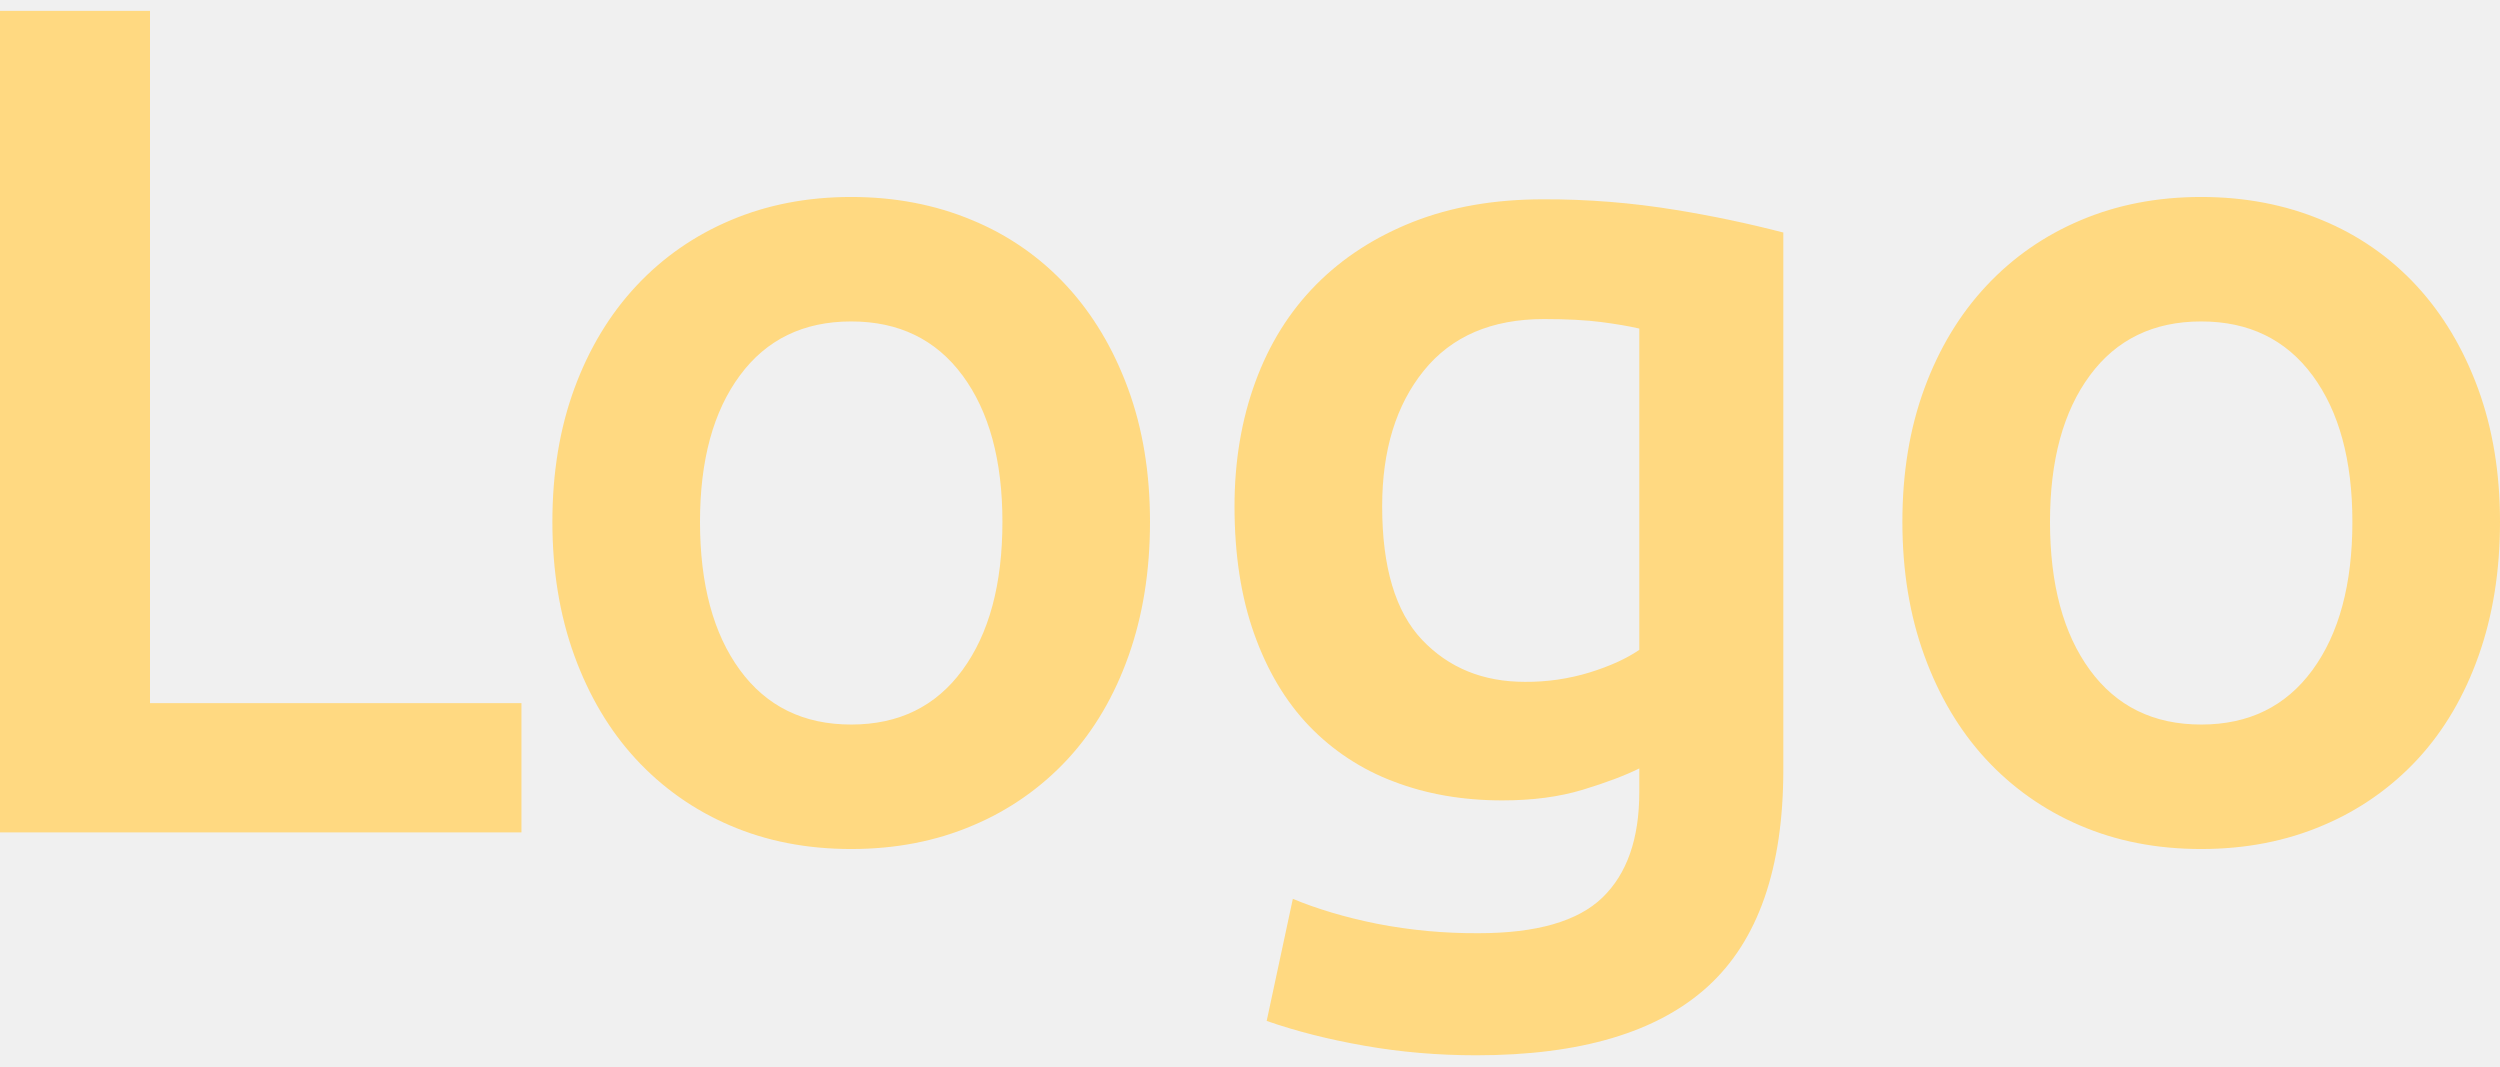
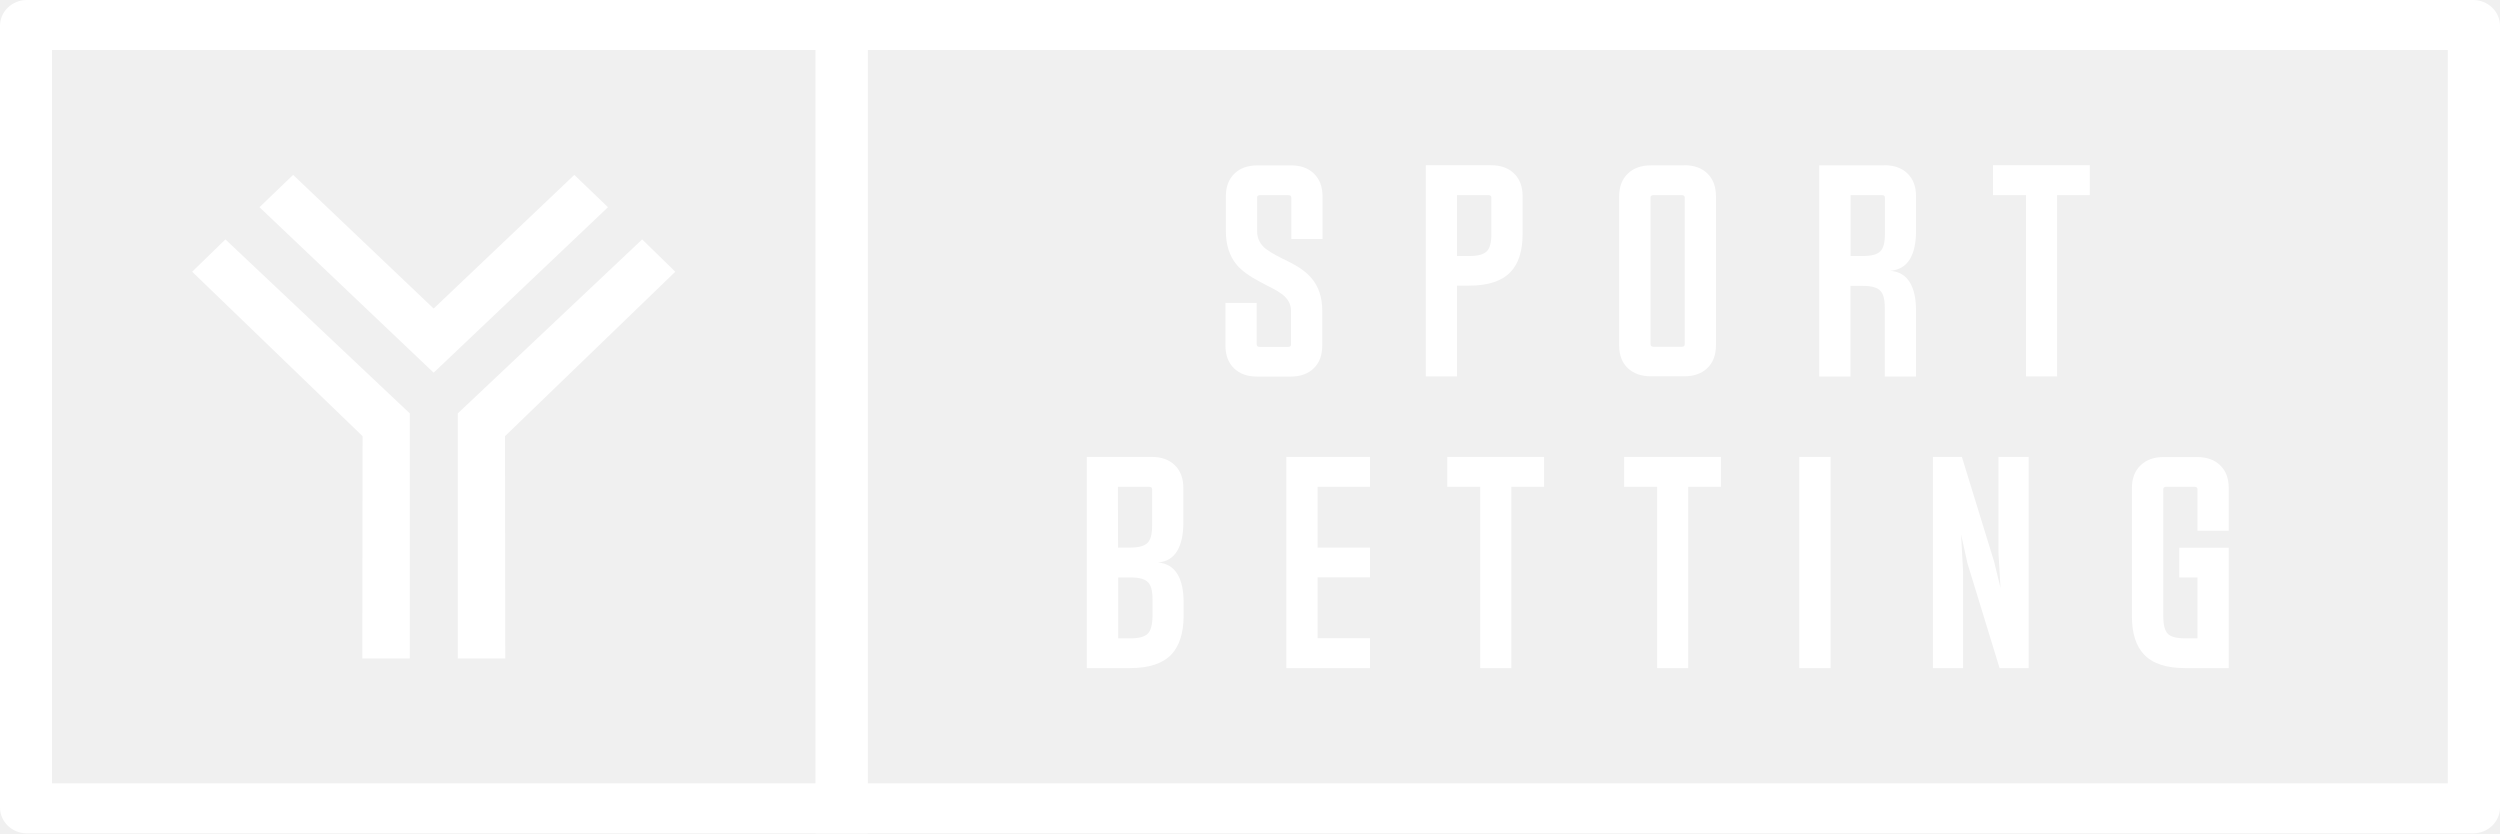
- <svg xmlns="http://www.w3.org/2000/svg" width="68" height="29" viewBox="0 0.295 68 28.41" fill="#ffd981">
-   <svg width="68" height="29" viewBox="1.995 1.003 67 27.992">
-     <path paint-order="stroke fill markers" fill-rule="evenodd" d="M6.015 19.558V1.003h-4.02V23.02H15.97v-3.463H6.015zm26.21-8.436c-.394-1.07-.941-1.986-1.643-2.748a7.132 7.132 0 0 0-2.536-1.763c-.99-.414-2.07-.62-3.239-.62-1.17 0-2.244.206-3.222.62-.979.412-1.824 1-2.537 1.763-.712.762-1.265 1.679-1.659 2.748-.393 1.07-.59 2.261-.59 3.575 0 1.313.197 2.51.59 3.59.394 1.08.942 2.002 1.644 2.764a7.344 7.344 0 0 0 2.52 1.78c.978.423 2.063.635 3.254.635 1.191 0 2.282-.212 3.27-.636a7.308 7.308 0 0 0 2.537-1.779c.702-.762 1.244-1.684 1.627-2.764.383-1.08.574-2.277.574-3.59 0-1.314-.196-2.505-.59-3.575zm-4.435 7.546c-.712.975-1.707 1.462-2.983 1.462s-2.27-.487-2.983-1.462c-.713-.974-1.069-2.298-1.069-3.971 0-1.652.356-2.96 1.07-3.924.712-.964 1.706-1.446 2.982-1.446 1.276 0 2.27.482 2.983 1.446.713.964 1.07 2.272 1.07 3.924 0 1.673-.357 2.997-1.07 3.971zm12.363-8.022c.745-.922 1.819-1.383 3.223-1.383.616 0 1.127.027 1.531.08.404.053.744.11 1.021.175v8.61c-.34.234-.782.435-1.324.604a5.788 5.788 0 0 1-1.739.254c-1.127 0-2.047-.376-2.76-1.128-.712-.752-1.068-1.943-1.068-3.575 0-1.503.371-2.716 1.116-3.637zm9.635-3.702a31.611 31.611 0 0 0-2.871-.604 21.439 21.439 0 0 0-3.573-.286c-1.298 0-2.457.202-3.478.604-1.02.403-1.888.964-2.6 1.684-.713.72-1.255 1.589-1.627 2.605-.373 1.017-.559 2.13-.559 3.336 0 1.293.176 2.431.527 3.416.35.985.84 1.806 1.467 2.463a6.115 6.115 0 0 0 2.266 1.493c.882.34 1.855.508 2.919.508.808 0 1.526-.095 2.153-.285.628-.191 1.133-.382 1.516-.572v.635c0 1.25-.33 2.192-.99 2.828-.659.635-1.765.953-3.317.953a13.82 13.82 0 0 1-2.728-.254c-.84-.17-1.59-.392-2.25-.667l-.701 3.272c.786.275 1.664.498 2.632.667.968.17 1.962.254 2.983.254 2.786 0 4.855-.614 6.205-1.842 1.351-1.23 2.026-3.167 2.026-5.815V6.944zm18.617 4.178c-.394-1.07-.941-1.986-1.643-2.748a7.132 7.132 0 0 0-2.537-1.763c-.989-.414-2.068-.62-3.238-.62s-2.244.206-3.222.62c-.979.412-1.824 1-2.537 1.763-.713.762-1.266 1.679-1.659 2.748-.394 1.07-.59 2.261-.59 3.575 0 1.313.196 2.51.59 3.59.393 1.08.941 2.002 1.643 2.764a7.344 7.344 0 0 0 2.52 1.78c.979.423 2.063.635 3.255.635 1.19 0 2.281-.212 3.27-.636a7.308 7.308 0 0 0 2.537-1.779c.702-.762 1.244-1.684 1.627-2.764.383-1.08.574-2.277.574-3.59 0-1.314-.197-2.505-.59-3.575zm-4.435 7.546c-.713.975-1.707 1.462-2.983 1.462s-2.27-.487-2.983-1.462c-.713-.974-1.069-2.298-1.069-3.971 0-1.652.356-2.96 1.069-3.924.712-.964 1.707-1.446 2.983-1.446s2.27.482 2.983 1.446c.712.964 1.069 2.272 1.069 3.924 0 1.673-.357 2.997-1.069 3.971z" />
-   </svg>
+ <svg xmlns="http://www.w3.org/2000/svg" width="240" height="80" viewBox="0 0 240 80" fill="none">
+   <g clip-path="url(#clip0)">
+     <path d="M117.683 18.855C117.683 17.916 117.966 17.186 118.519 16.655C119.06 16.135 119.794 15.876 120.734 15.876H123.926C124.853 15.876 125.587 16.135 126.127 16.655C126.681 17.186 126.964 17.928 126.964 18.855V22.947H123.965V18.954C123.965 18.806 123.862 18.732 123.656 18.732H120.991C120.785 18.732 120.682 18.806 120.682 18.954V22.181C120.682 22.886 120.965 23.467 121.545 23.912C121.789 24.097 122.111 24.295 122.51 24.517C122.652 24.579 122.832 24.678 123.064 24.802L123.643 25.086C124.673 25.593 125.419 26.125 125.883 26.681C126.591 27.497 126.938 28.548 126.938 29.846V33.171C126.938 34.111 126.655 34.853 126.102 35.372C125.561 35.891 124.827 36.151 123.9 36.151H120.695C119.755 36.151 119.021 35.891 118.481 35.372C117.927 34.84 117.644 34.111 117.644 33.171V29.079H120.643V33.072C120.643 33.221 120.746 33.307 120.952 33.307H123.63C123.836 33.307 123.939 33.233 123.939 33.072V29.846C123.939 29.215 123.656 28.684 123.089 28.251C122.845 28.066 122.523 27.868 122.124 27.658C121.995 27.596 121.802 27.497 121.557 27.373L120.978 27.064C119.961 26.533 119.202 25.989 118.725 25.42C118.03 24.579 117.683 23.504 117.683 22.193V18.855Z" fill="white" />
+     <path d="M139.875 27.433V36.137H136.876V15.861H143.119C144.059 15.861 144.806 16.121 145.346 16.653C145.9 17.184 146.17 17.914 146.17 18.841V22.463C146.17 24.083 145.784 25.307 145.012 26.11C144.175 26.988 142.862 27.421 141.047 27.421H139.875V27.433ZM139.875 24.577H141.047C141.883 24.577 142.437 24.429 142.733 24.12C143.029 23.835 143.171 23.279 143.171 22.476V18.952C143.171 18.804 143.068 18.73 142.862 18.73H139.875V24.577Z" fill="white" />
+     <path d="M161.682 15.861C162.622 15.861 163.355 16.121 163.896 16.64C164.45 17.172 164.733 17.914 164.733 18.841V33.145C164.733 34.084 164.45 34.826 163.896 35.345C163.355 35.865 162.622 36.124 161.682 36.124H158.489C157.563 36.124 156.816 35.865 156.262 35.333C155.709 34.814 155.439 34.084 155.439 33.145V18.853C155.439 17.914 155.722 17.184 156.288 16.653C156.829 16.134 157.563 15.874 158.489 15.874H161.682V15.861ZM158.76 18.73C158.554 18.73 158.451 18.804 158.451 18.952V33.058C158.451 33.207 158.554 33.293 158.76 33.293H161.424C161.63 33.293 161.733 33.219 161.733 33.058V18.952C161.733 18.804 161.63 18.73 161.424 18.73H158.76Z" fill="white" />
+     <path d="M180.888 15.861C181.828 15.861 182.574 16.121 183.115 16.653C183.669 17.184 183.939 17.914 183.939 18.841V22.167C183.939 23.316 183.746 24.206 183.36 24.862C182.948 25.554 182.304 25.925 181.467 25.999C182.317 26.061 182.948 26.444 183.36 27.136C183.746 27.779 183.939 28.682 183.939 29.831V36.149H180.94V29.547C180.94 28.744 180.798 28.187 180.502 27.903C180.206 27.594 179.652 27.445 178.816 27.445H177.644V36.149H174.645V15.874H180.888V15.861ZM177.657 24.577H178.828C179.665 24.577 180.219 24.429 180.515 24.12C180.811 23.835 180.952 23.279 180.952 22.476V18.952C180.952 18.804 180.849 18.73 180.643 18.73H177.657V24.577Z" fill="white" />
+     <path d="M200.622 18.73H197.481V36.137H194.494V18.73H191.328V15.861H200.622V18.73Z" fill="white" />
+     <path d="M104.334 43.863H110.551C111.491 43.863 112.225 44.123 112.765 44.642C113.319 45.174 113.602 45.916 113.602 46.843V50.168C113.602 51.318 113.409 52.208 113.023 52.864C112.624 53.556 112.006 53.927 111.156 54.001C112.006 54.063 112.637 54.446 113.048 55.138C113.435 55.781 113.628 56.684 113.628 57.833V59.169C113.615 60.788 113.216 62.012 112.456 62.828C111.62 63.706 110.294 64.138 108.479 64.138H104.334V43.863ZM110.603 46.954C110.603 46.806 110.5 46.732 110.294 46.732H107.32L107.333 52.567H108.504C109.315 52.567 109.869 52.419 110.165 52.109C110.461 51.825 110.603 51.269 110.603 50.465V46.954ZM107.346 61.283H108.491C109.328 61.283 109.895 61.134 110.191 60.825C110.474 60.541 110.628 59.984 110.641 59.169V57.537C110.641 56.733 110.5 56.177 110.204 55.892C109.907 55.583 109.354 55.435 108.517 55.435H107.346V61.283Z" fill="white" />
+     <path d="M131.521 64.138H123.488V43.863H131.521V46.732H126.488V52.567H131.521V55.423H126.488V61.27H131.521V64.138Z" fill="white" />
+     <path d="M148.23 46.732H145.089V64.138H142.102V46.732H138.936V43.863H148.23V46.732Z" fill="white" />
+     <path d="M165.209 46.732H162.068V64.138H159.082V46.732H155.915V43.863H165.209V46.732Z" fill="white" />
+     <path d="M172.727 64.138V43.863H175.739V64.138H172.727Z" fill="white" />
+     <path d="M188.341 43.863L191.431 53.902L192.049 56.436L191.856 53.123V43.863H194.752V64.138H191.959L188.882 54.1L188.264 51.306L188.457 54.879V64.138H185.561V43.863H188.341Z" fill="white" />
+     <path d="M213.958 64.139H209.787C207.972 64.139 206.646 63.706 205.823 62.828C205.05 62.013 204.664 60.789 204.664 59.169V46.856C204.664 45.916 204.947 45.187 205.514 44.655C206.054 44.136 206.788 43.876 207.715 43.876H210.907C211.847 43.876 212.594 44.136 213.134 44.667C213.688 45.199 213.958 45.928 213.958 46.856V50.948H210.959V46.955C210.959 46.806 210.856 46.732 210.65 46.732H207.985C207.779 46.732 207.676 46.806 207.676 46.955V59.169C207.676 59.985 207.818 60.541 208.114 60.85C208.397 61.135 208.951 61.283 209.787 61.283H210.959V55.435H209.208V52.58H213.958V64.139Z" fill="white" />
+     <path d="M78.305 4.797V75.203H4.994V4.797H78.305ZM83.299 0H2.574C1.158 0 -0 1.113 -0 2.473V77.527C-0 78.887 1.158 80 2.574 80H83.299V0Z" fill="white" />
+     <path d="M234.992 4.797V75.203H83.299V4.797H234.992ZM78.305 0V80H237.425C238.841 80 240 78.887 240 77.527V2.473C240 1.113 238.841 0 237.425 0H78.305Z" fill="white" />
+     <path d="M18.447 26.086L34.808 41.873L34.782 63.211H39.339V39.685L21.639 22.983L18.447 26.086Z" fill="white" />
+     <path d="M64.827 26.086L61.648 22.983L43.947 39.685V63.211H48.504L48.479 41.873L64.827 26.086Z" fill="white" />
+     <path d="M55.134 16.789L41.63 29.621L28.14 16.789L24.909 19.892L41.63 35.778L58.365 19.892L55.134 16.789Z" fill="white" />
+   </g>
+   <defs>
+     <clipPath id="clip0">
+       <rect x="-0" width="240" height="80" fill="white" />
+     </clipPath>
+   </defs>
</svg>
